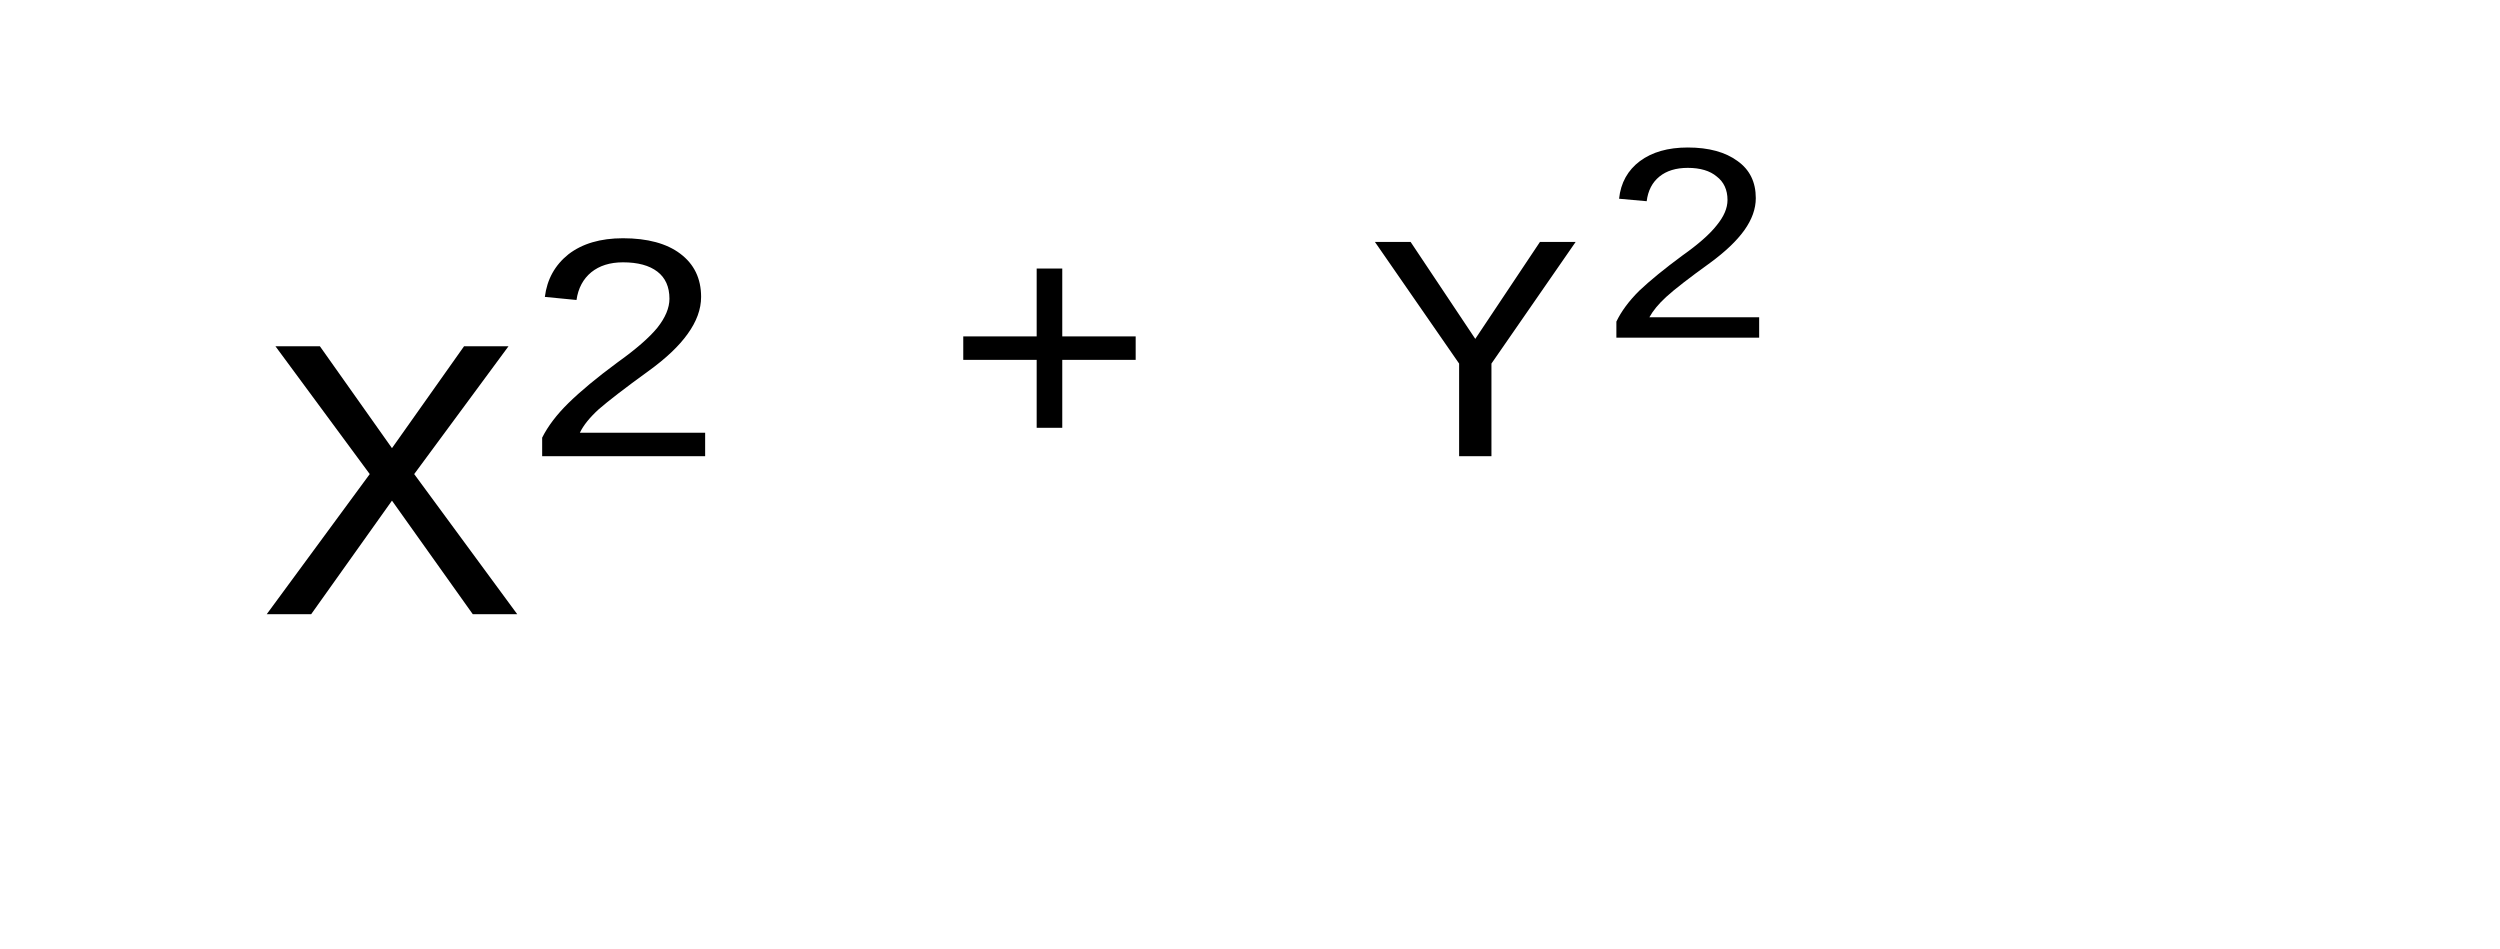
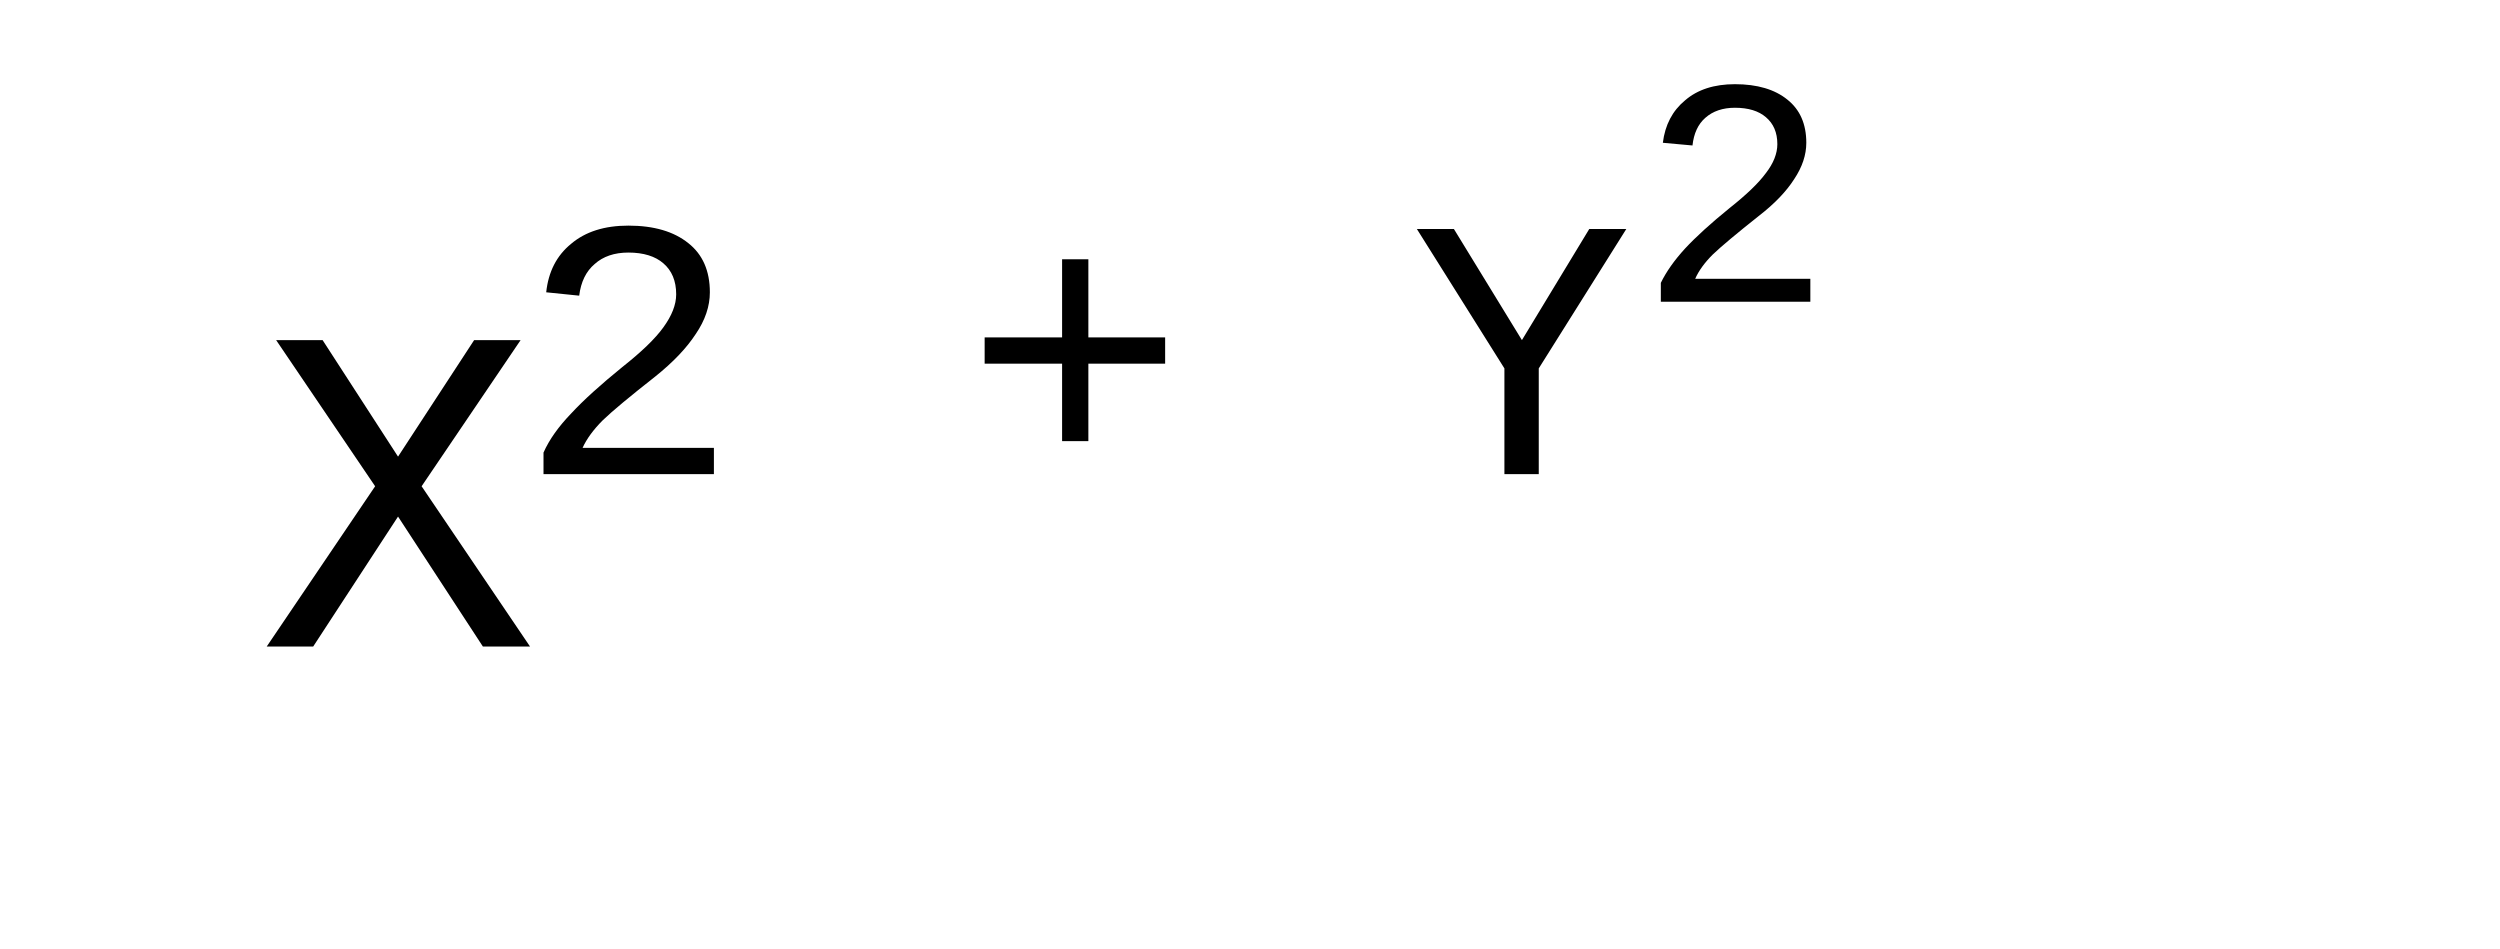
<svg xmlns="http://www.w3.org/2000/svg" width="58.0" height="22.0" version="1.1">
-   <g transform="translate(6.0,6.0) scale(1.0,0.9166667)">
-     <text x="0.0" y="9.0" font-family="Courier New, monospace" font-size="10.29" font-style="" font-weight="" xml:space="preserve" fill="#000000">X</text>
-     <text x="6.0" y="5.0" font-family="Courier New, monospace" font-size="8.23" font-style="" font-weight="" xml:space="preserve" fill="#000000">2 + Y</text>
-     <text x="31.0" y="2.0" font-family="Courier New, monospace" font-size="7.2" font-style="" font-weight="" xml:space="preserve" fill="#000000">2</text>
+   <g transform="translate(6.0,6.0) scale(1.0,1.0)">
+     <text x="0.0" y="9.0" font-family="Courier New, monospace" font-size="10.79" font-style="" font-weight="" xml:space="preserve" fill="#000000">X</text>
+     <text x="6.0" y="5.0" font-family="Courier New, monospace" font-size="8.63" font-style="" font-weight="" xml:space="preserve" fill="#000000">2 + Y</text>
+     <text x="32.0" y="1.0" font-family="Courier New, monospace" font-size="7.55" font-style="" font-weight="" xml:space="preserve" fill="#000000">2</text>
  </g>
</svg>
